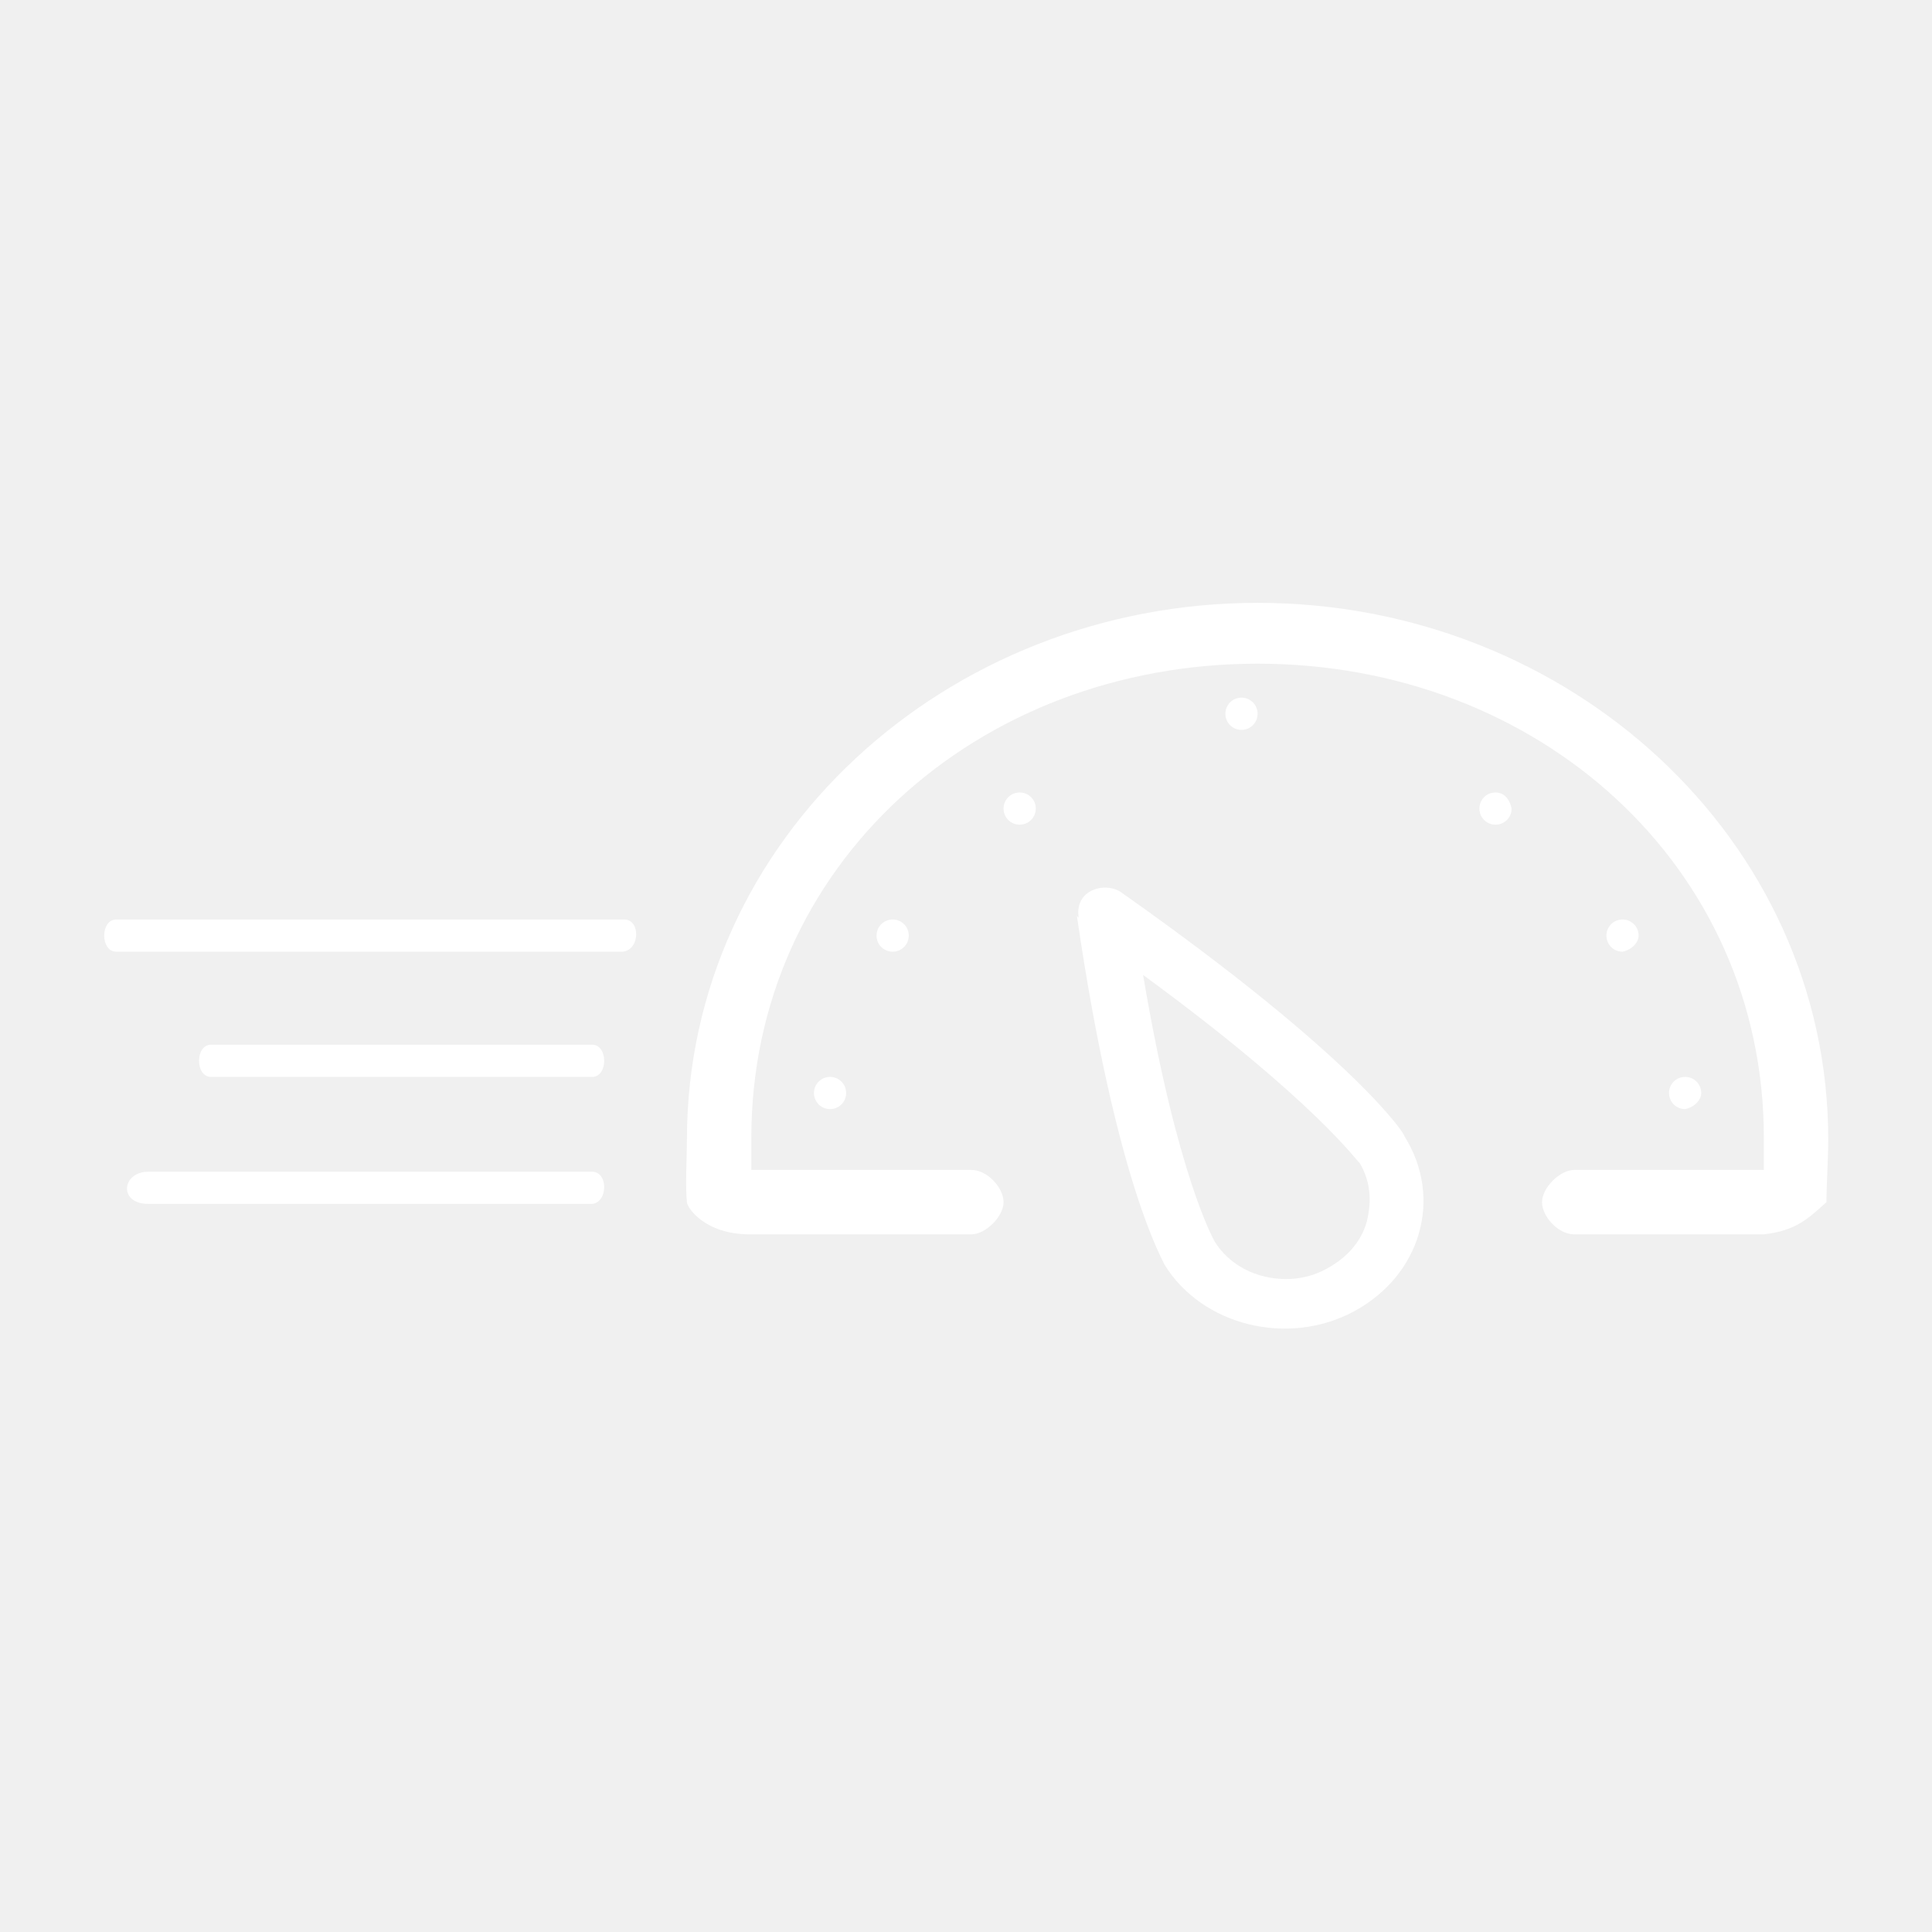
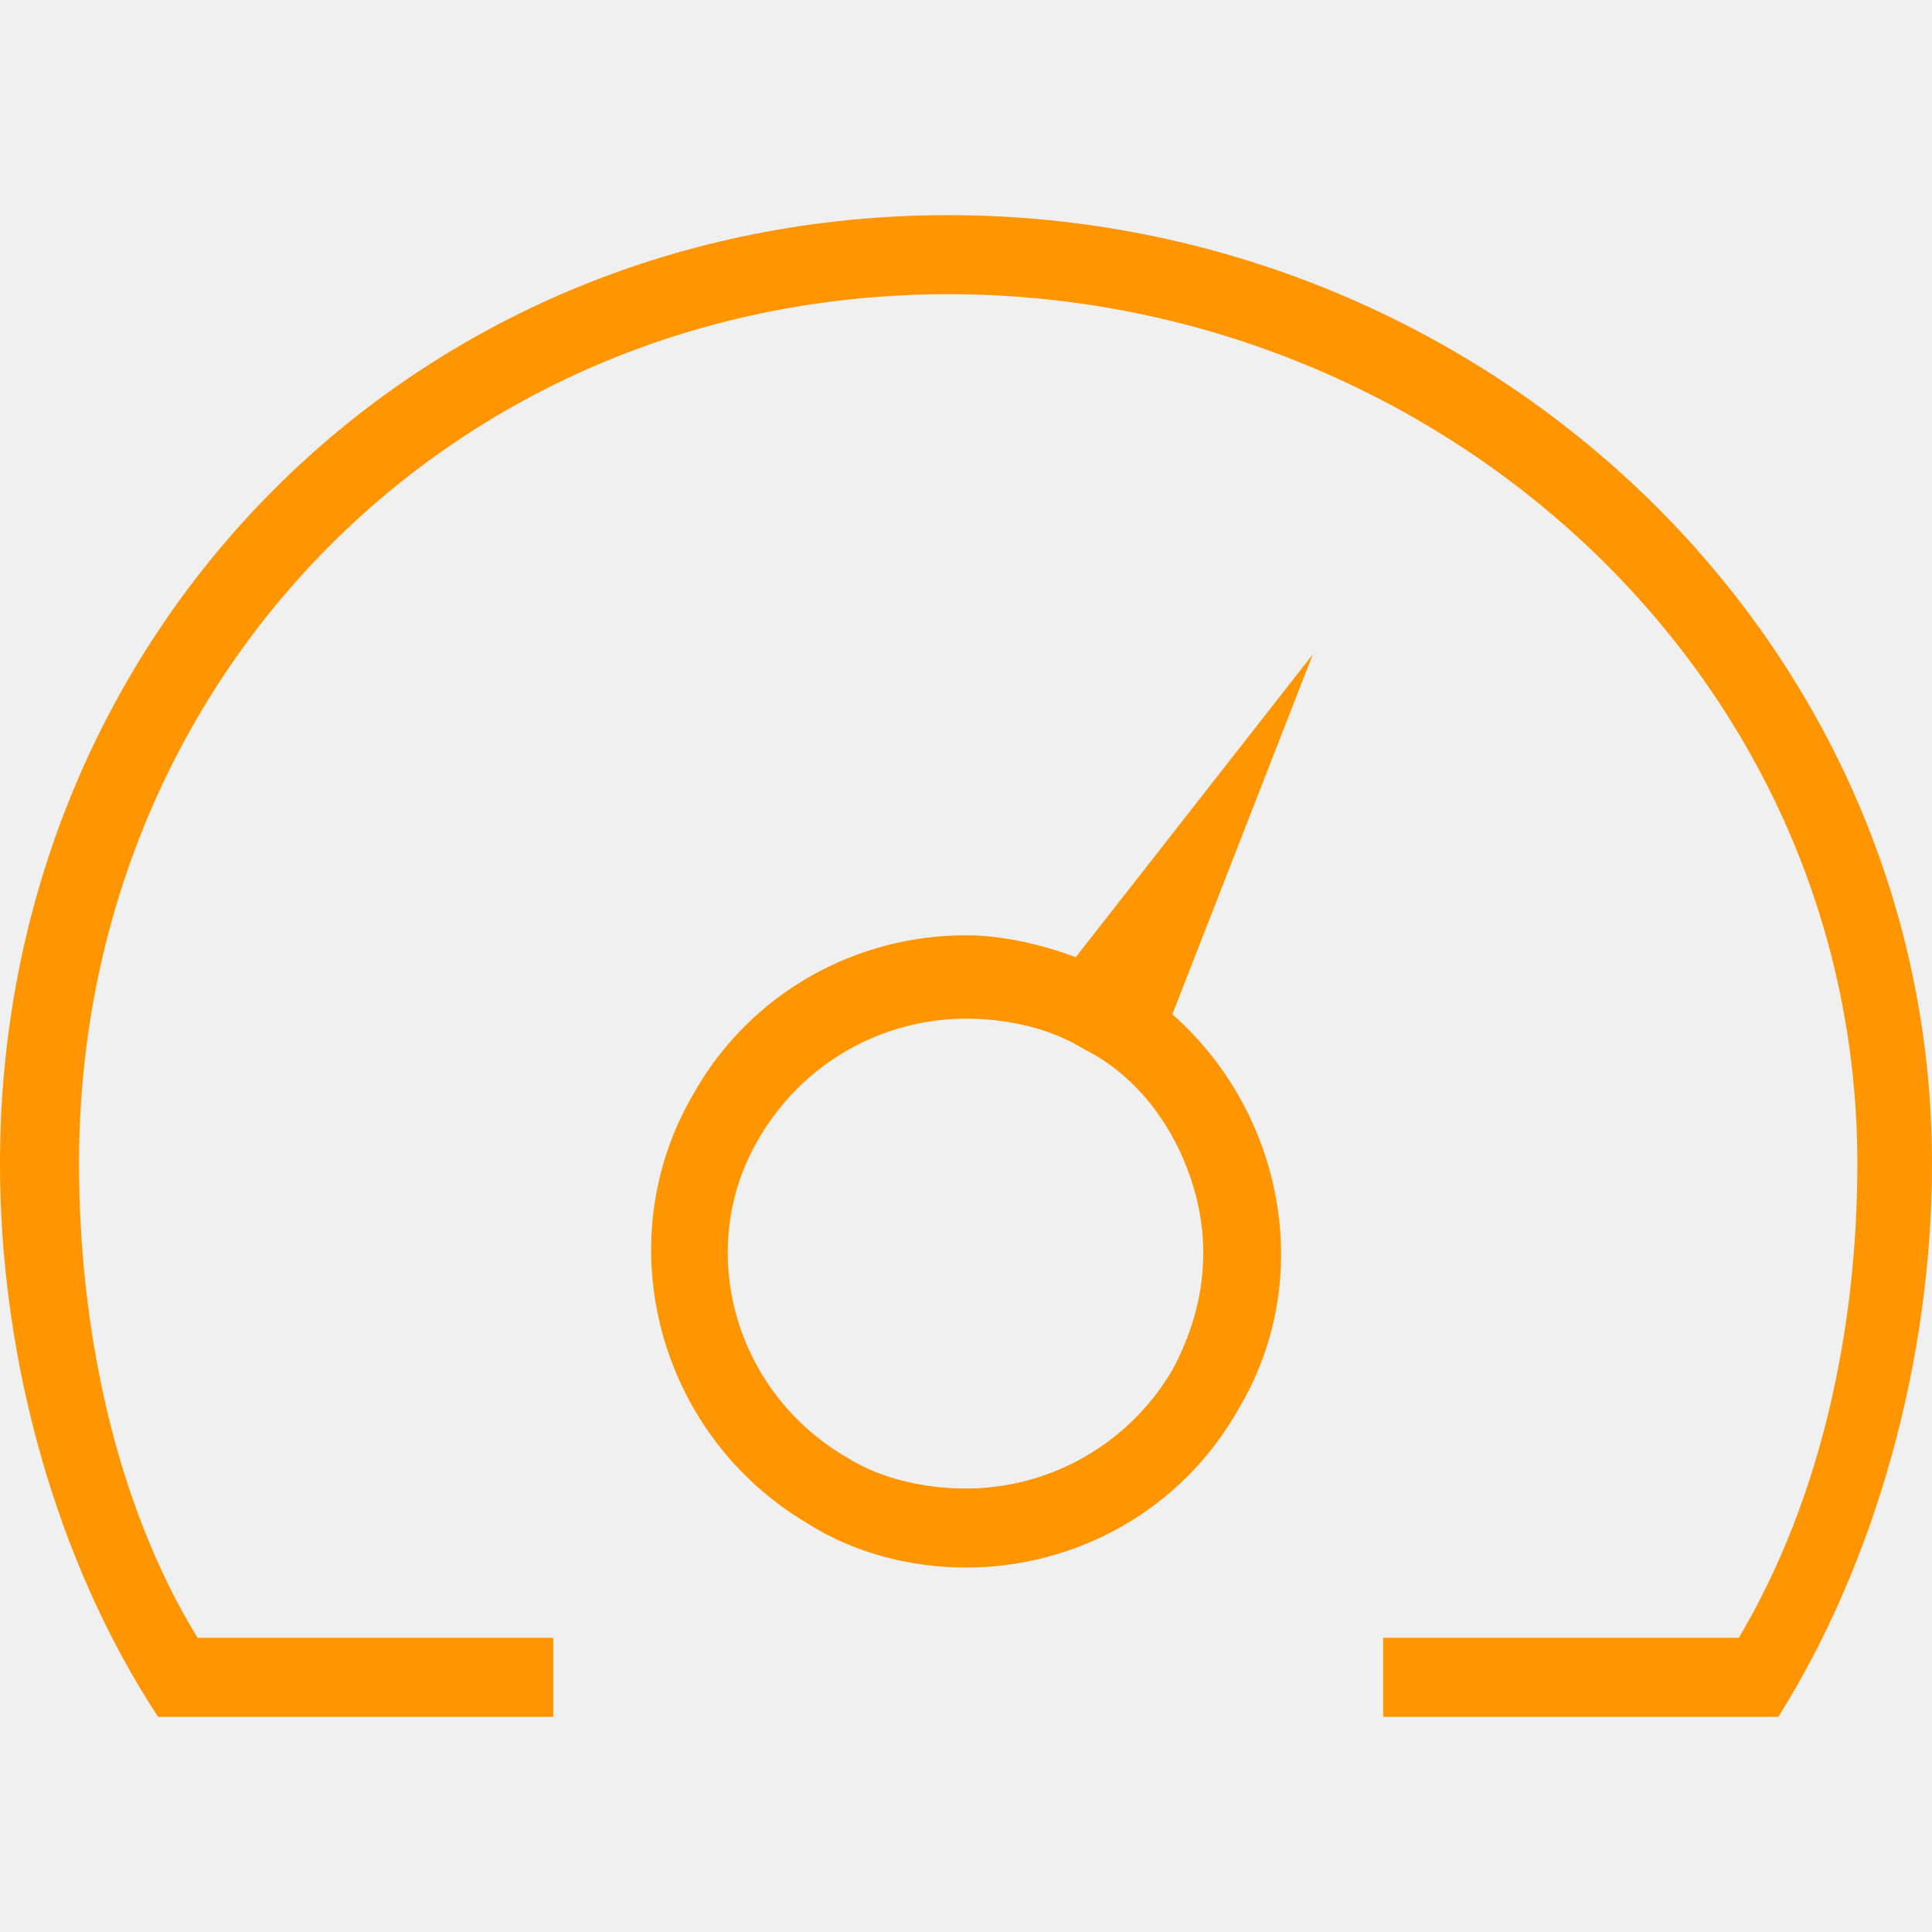
- <svg xmlns="http://www.w3.org/2000/svg" version="1.1" id="Слой_1" x="0px" y="0px" viewBox="0 0 108 108" style="enable-background:new 0 0 108 108;" xml:space="preserve">
+ <svg xmlns="http://www.w3.org/2000/svg" version="1.1" id="Слой_1" x="0px" y="0px" viewBox="0 0 44 44" style="enable-background:new 0 0 44 44;" xml:space="preserve">
  <style type="text/css">
- 	.st0{fill:#fff;}
+ 	.st0{fill:#ff9500;}
</style>
-   <g>
-     <g>
-       <path class="st0" d="M102.2,63.7c0-16.8-14.5-30-31.9-30s-31.9,13.2-31.9,30c0,1-0.1,2.6,0,3.5c0,0.3,1,1.8,3.5,1.8h12.4    c0.8,0,1.8-1,1.8-1.8s-0.9-1.8-1.8-1.8H42c0-0.5,0-1.3,0-1.8c0-15.2,12.6-26.5,28.3-26.5s28.3,11.3,28.3,26.5c0,0.5,0,1.3,0,1.8    H88c-0.8,0-1.8,1-1.8,1.8S87.1,69,88,69c0,0,10.7,0,10.6,0c1.8-0.2,2.5-0.9,3.5-1.8C102.1,66.3,102.2,64.7,102.2,63.7z M62.7,49.9    L62.7,49.9c-0.4-0.3-1.1-0.4-1.7-0.1s-0.8,0.9-0.7,1.5l-0.1-0.1c2.2,15.1,4.9,19.4,4.9,19.5c2.1,3.4,6.9,4.6,10.6,2.6    s5-6.3,2.8-9.8C78.6,63.5,75.9,59.2,62.7,49.9z M76.4,68.3c-0.3,1.1-1.1,2-2.2,2.6c-0.7,0.4-1.5,0.6-2.3,0.6c-1.7,0-3.2-0.8-4-2.1    c0,0-2.1-3.6-4-14.9C73.6,61.6,75.9,65,76,65C76.6,66,76.7,67.1,76.4,68.3z M34.9,51.4H6.5c-0.9,0-0.9,1.8,0,1.8c0,0,7.8,0,28.3,0    C35.8,53.1,35.8,51.4,34.9,51.4z M33.1,60.2c0.9,0,0.9-1.8,0-1.8H11.8c-0.9,0-0.9,1.8,0,1.8C11.8,60.2,17.6,60.2,33.1,60.2z     M33.1,65.5H8.3c-1.5,0-1.7,1.8,0,1.8h24.8C34,67.2,34,65.5,33.1,65.5z M70.3,39.9c0-0.5-0.4-0.9-0.9-0.9s-0.9,0.4-0.9,0.9    s0.4,0.9,0.9,0.9C69.9,40.8,70.3,40.4,70.3,39.9z M57,44.3c-0.5,0-0.9,0.4-0.9,0.9s0.4,0.9,0.9,0.9s0.9-0.4,0.9-0.9    S57.5,44.3,57,44.3z M49,52.3c0,0.5,0.4,0.9,0.9,0.9s0.9-0.4,0.9-0.9s-0.4-0.9-0.9-0.9S49,51.8,49,52.3z M45.5,61.1    c0,0.5,0.4,0.9,0.9,0.9s0.9-0.4,0.9-0.9s-0.4-0.9-0.9-0.9C45.9,60.2,45.5,60.6,45.5,61.1z M83.6,44.3c-0.5,0-0.9,0.4-0.9,0.9    s0.4,0.9,0.9,0.9s0.9-0.4,0.9-0.9C84.4,44.7,84.1,44.3,83.6,44.3z M91.6,52.3c0-0.5-0.4-0.9-0.9-0.9s-0.9,0.4-0.9,0.9    s0.4,0.9,0.9,0.9C91.2,53.1,91.6,52.7,91.6,52.3z M95.1,61.1c0-0.5-0.4-0.9-0.9-0.9s-0.9,0.4-0.9,0.9s0.4,0.9,0.9,0.9    C94.7,61.9,95.1,61.5,95.1,61.1z" />
-     </g>
-   </g>
+   <path class="st0" d="M24.5,21.8c-0.8-0.3-1.7-0.5-2.5-0.5c-2.5,0-4.9,1.3-6.2,3.6c-2,3.4-0.8,7.8,2.6,9.8c1.1,0.7,2.4,1,3.6,1  c2.5,0,4.9-1.3,6.2-3.6c1.8-3,1-6.8-1.5-9l3.2-8.2L24.5,21.8z M27.2,27.1c0.4,1.4,0.2,2.8-0.5,4.1c-1,1.7-2.8,2.7-4.7,2.7  c-0.9,0-1.9-0.2-2.7-0.7c-2.6-1.5-3.5-4.8-2-7.3c1-1.7,2.8-2.7,4.7-2.7c0.9,0,1.9,0.2,2.7,0.7C25.9,24.5,26.8,25.7,27.2,27.1z   M21.6,4.9C9.4,4.9,0,14.4,0,26.5c0,4.5,1.3,9.1,3.6,12.6h9v-1.8H4.5c-1.9-3.1-2.7-7.1-2.7-10.8c0-11.1,8.6-19.8,19.8-19.8  c11.1,0,20.7,8.6,20.7,19.8c0,3.7-0.8,7.6-2.7,10.8h-8.1v1.8h9C42.7,35.6,44,31,44,26.5C44,14.4,33.7,4.9,21.6,4.9z" />
</svg>
